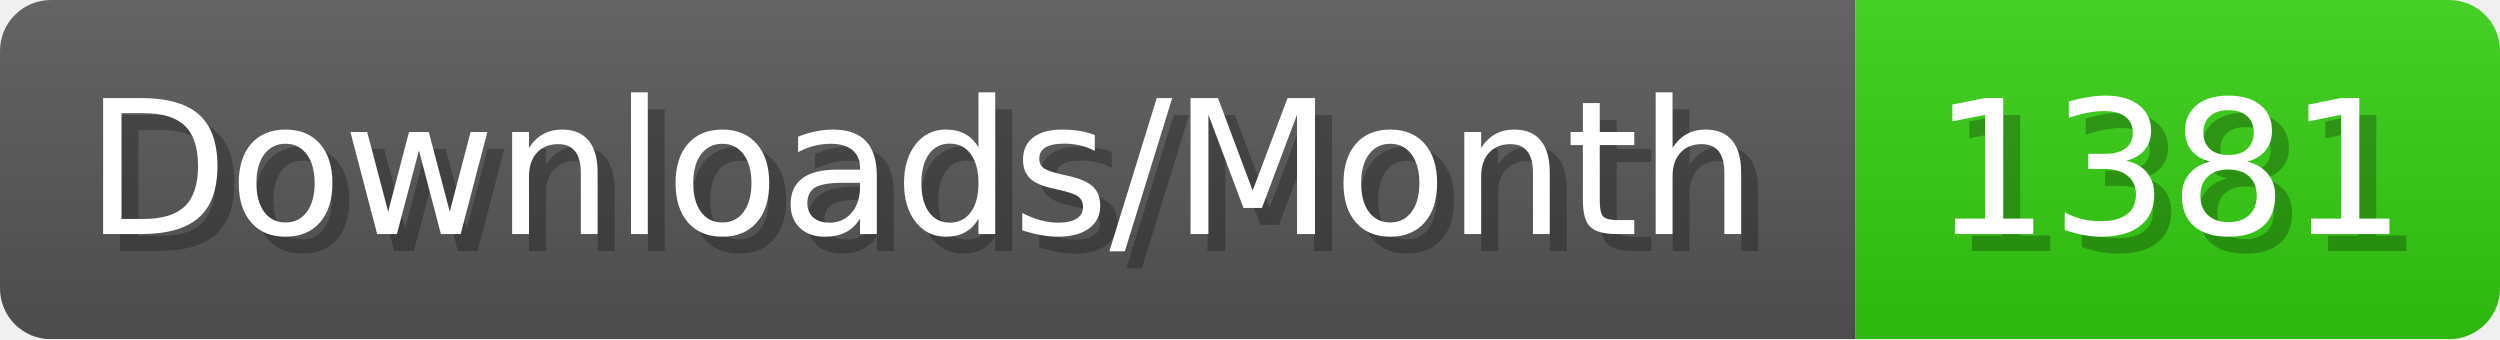
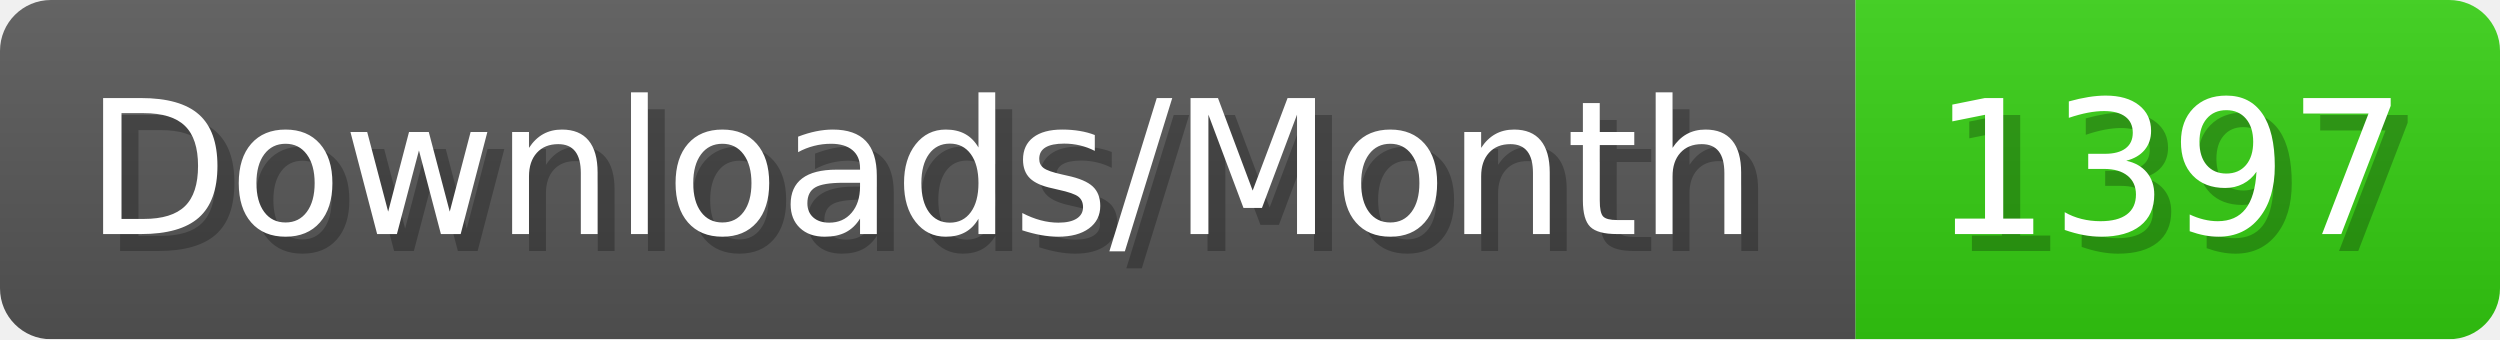
- <svg xmlns="http://www.w3.org/2000/svg" width="147.4" height="20" viewBox="0 0 1474 200" role="img" aria-label="Downloads/Month: 1381">
+ <svg xmlns="http://www.w3.org/2000/svg" width="147.4" height="20" viewBox="0 0 1474 200" role="img" aria-label="Downloads/Month: 1397">
  <linearGradient id="YlXUI" x2="0" y2="100%">
    <stop offset="0" stop-opacity=".1" stop-color="#EEE" />
    <stop offset="1" stop-opacity=".1" />
  </linearGradient>
  <mask id="JHhop">
    <rect width="1474" height="200" rx="30" fill="#FFF" />
  </mask>
  <g mask="url(#JHhop)">
    <rect width="1094" height="200" fill="#555" />
    <rect width="380" height="200" fill="#3C1" x="1094" />
    <rect width="1474" height="200" fill="url(#YlXUI)" />
  </g>
  <g aria-hidden="true" fill="#fff" text-anchor="start" font-family="Verdana,DejaVu Sans,sans-serif" font-size="110">
    <text x="60" y="148" textLength="994" fill="#000" opacity="0.25">Downloads/Month</text>
    <text x="50" y="138" textLength="994">Downloads/Month</text>
-     <text x="1149" y="148" textLength="280" fill="#000" opacity="0.25">1381</text>
-     <text x="1139" y="138" textLength="280">1381</text>
+     <text x="1149" y="148" textLength="280" fill="#000" opacity="0.25">1397</text>
+     <text x="1139" y="138" textLength="280">1397</text>
  </g>
</svg>
